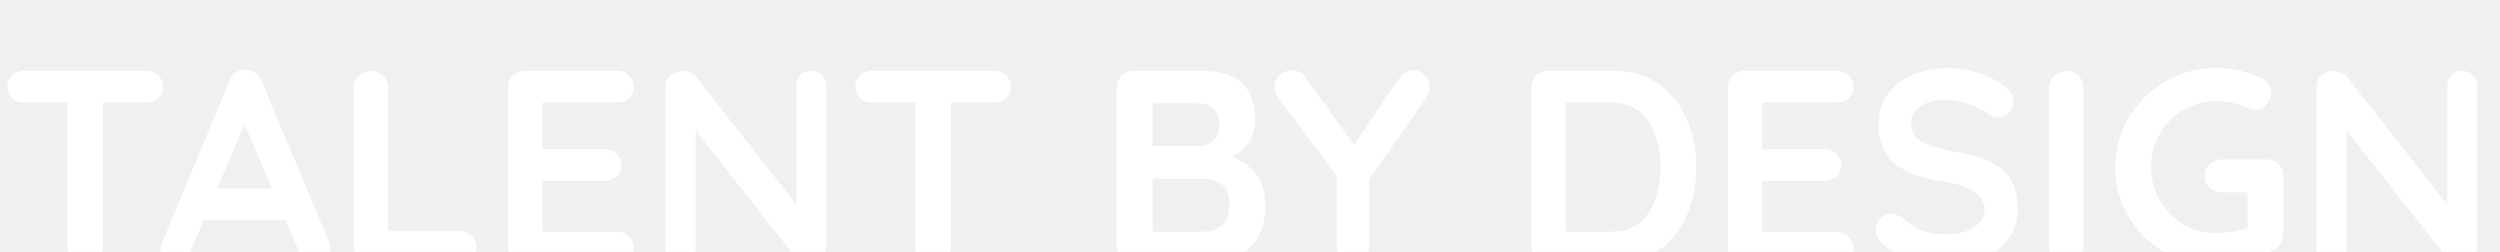
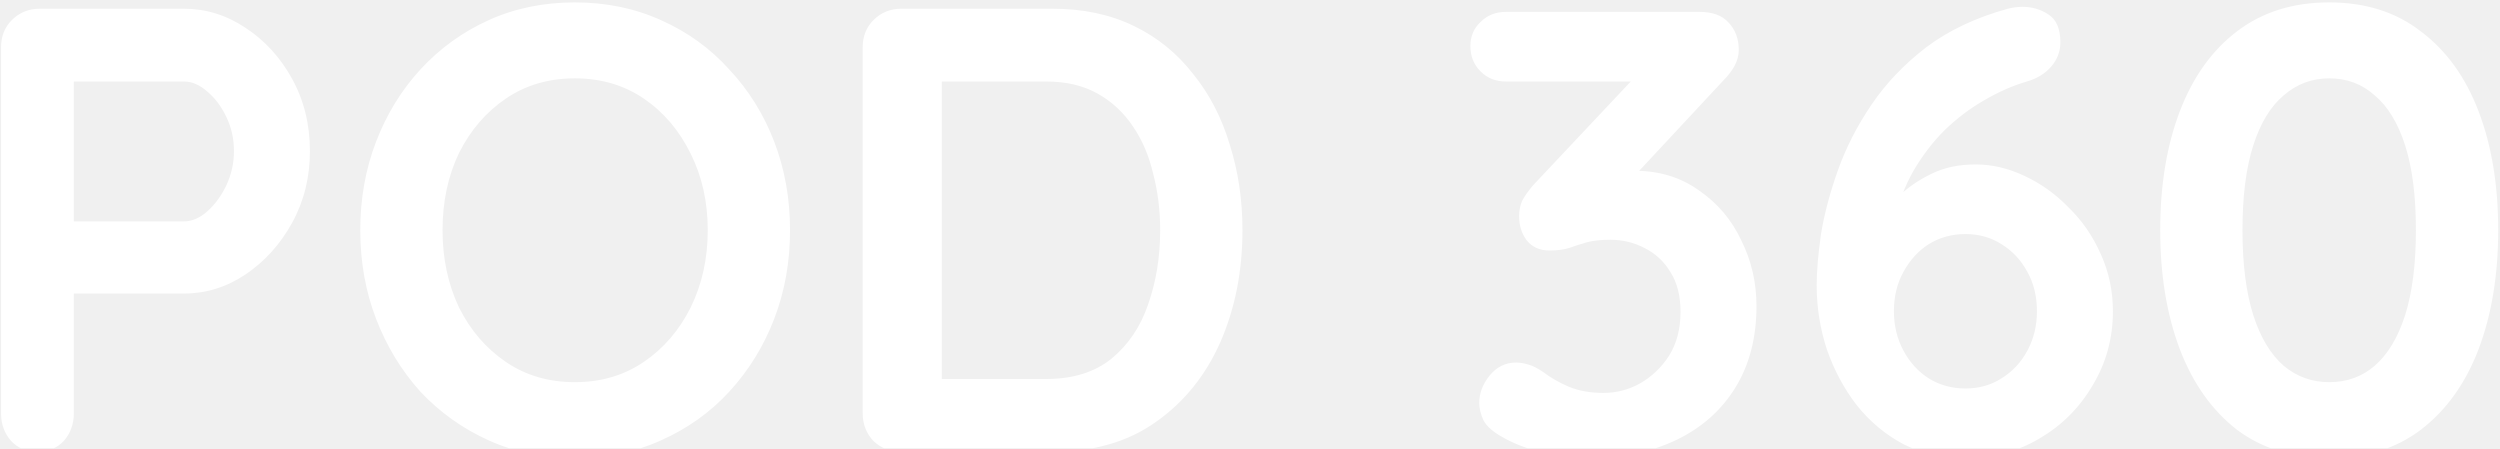
- <svg xmlns="http://www.w3.org/2000/svg" width="1440" height="145" viewBox="0 0 1440 145" fill="none">
-   <g clip-path="url(#clip0_2932_1402)">
-     <path d="M48.908 151.678C45.952 151.678 43.524 150.78 41.623 148.986C39.723 147.085 38.773 144.763 38.773 142.018V50.17H59.359V142.018C59.359 144.763 58.356 147.085 56.351 148.986C54.45 150.78 51.969 151.678 48.908 151.678ZM13.911 59.038C11.166 59.038 8.843 58.194 6.943 56.505C5.148 54.815 4.251 52.598 4.251 49.853C4.251 47.109 5.148 44.944 6.943 43.361C8.843 41.672 11.166 40.827 13.911 40.827H84.222C86.966 40.827 89.236 41.672 91.031 43.361C92.931 45.05 93.881 47.267 93.881 50.012C93.881 52.757 92.931 54.974 91.031 56.663C89.236 58.246 86.966 59.038 84.222 59.038H13.911ZM143.316 65.689L109.111 146.135C108.372 148.141 107.211 149.725 105.627 150.886C104.149 151.942 102.513 152.47 100.718 152.47C97.868 152.47 95.756 151.678 94.384 150.094C93.011 148.511 92.325 146.557 92.325 144.235C92.325 143.285 92.483 142.282 92.8 141.226L132.231 46.528C133.076 44.416 134.343 42.78 136.032 41.619C137.827 40.458 139.727 39.983 141.733 40.194C143.633 40.194 145.375 40.774 146.959 41.936C148.648 42.991 149.862 44.522 150.601 46.528L189.557 139.326C190.085 140.698 190.349 141.965 190.349 143.126C190.349 145.977 189.399 148.247 187.498 149.936C185.704 151.625 183.698 152.47 181.481 152.47C179.58 152.47 177.838 151.889 176.255 150.728C174.777 149.566 173.616 147.983 172.771 145.977L138.724 66.639L143.316 65.689ZM114.02 126.816L122.73 108.604H165.487L168.495 126.816H114.02ZM264.883 133.15C267.628 133.15 269.898 134.047 271.693 135.842C273.593 137.531 274.543 139.748 274.543 142.493C274.543 145.132 273.593 147.349 271.693 149.144C269.898 150.833 267.628 151.678 264.883 151.678H213.417C210.672 151.678 208.35 150.78 206.449 148.986C204.655 147.085 203.757 144.763 203.757 142.018V50.487C203.757 47.742 204.707 45.472 206.608 43.678C208.508 41.777 210.936 40.827 213.892 40.827C216.426 40.827 218.643 41.777 220.543 43.678C222.549 45.472 223.552 47.742 223.552 50.487V135.842L220.068 133.15H264.883ZM302.339 40.827H355.389C358.134 40.827 360.403 41.724 362.198 43.519C364.098 45.208 365.049 47.425 365.049 50.17C365.049 52.809 364.098 54.974 362.198 56.663C360.403 58.246 358.134 59.038 355.389 59.038H311.049L312.474 56.346V87.226L311.207 85.959H348.263C351.008 85.959 353.277 86.856 355.072 88.651C356.972 90.34 357.923 92.557 357.923 95.302C357.923 97.942 356.972 100.106 355.072 101.795C353.277 103.379 351.008 104.17 348.263 104.17H311.682L312.474 102.903V134.892L311.207 133.467H355.389C358.134 133.467 360.403 134.417 362.198 136.317C364.098 138.112 365.049 140.223 365.049 142.651C365.049 145.291 364.098 147.455 362.198 149.144C360.403 150.833 358.134 151.678 355.389 151.678H302.339C299.594 151.678 297.271 150.78 295.371 148.986C293.576 147.085 292.679 144.763 292.679 142.018V50.487C292.679 47.742 293.576 45.472 295.371 43.678C297.271 41.777 299.594 40.827 302.339 40.827ZM467.39 40.827C469.924 40.827 471.982 41.672 473.566 43.361C475.15 45.05 475.941 47.161 475.941 49.695V142.018C475.941 144.763 474.991 147.085 473.091 148.986C471.296 150.78 469.026 151.678 466.282 151.678C464.909 151.678 463.484 151.467 462.006 151.044C460.633 150.516 459.578 149.83 458.839 148.986L396.604 69.965L400.721 67.431V142.81C400.721 145.343 399.877 147.455 398.188 149.144C396.604 150.833 394.493 151.678 391.853 151.678C389.319 151.678 387.261 150.833 385.677 149.144C384.094 147.455 383.302 145.343 383.302 142.81V50.487C383.302 47.742 384.199 45.472 385.994 43.678C387.894 41.777 390.217 40.827 392.962 40.827C394.44 40.827 395.971 41.144 397.554 41.777C399.138 42.305 400.299 43.15 401.038 44.311L461.372 121.273L458.68 123.173V49.695C458.68 47.161 459.472 45.05 461.056 43.361C462.639 41.672 464.751 40.827 467.39 40.827ZM537.282 151.678C534.326 151.678 531.897 150.78 529.997 148.986C528.097 147.085 527.147 144.763 527.147 142.018V50.17H547.733V142.018C547.733 144.763 546.73 147.085 544.724 148.986C542.824 150.78 540.343 151.678 537.282 151.678ZM502.284 59.038C499.54 59.038 497.217 58.194 495.317 56.505C493.522 54.815 492.625 52.598 492.625 49.853C492.625 47.109 493.522 44.944 495.317 43.361C497.217 41.672 499.54 40.827 502.284 40.827H572.595C575.34 40.827 577.61 41.672 579.405 43.361C581.305 45.05 582.255 47.267 582.255 50.012C582.255 52.757 581.305 54.974 579.405 56.663C577.61 58.246 575.34 59.038 572.595 59.038H502.284ZM692.829 40.827C702.964 40.827 710.512 43.202 715.474 47.953C720.436 52.704 722.917 59.724 722.917 69.015C722.917 73.977 721.703 78.358 719.275 82.159C716.847 85.854 713.257 88.757 708.506 90.868C703.756 92.874 697.896 93.877 690.929 93.877L691.562 86.751C694.835 86.751 698.583 87.226 702.805 88.176C707.028 89.021 711.093 90.604 714.999 92.927C719.011 95.144 722.283 98.311 724.817 102.428C727.457 106.44 728.776 111.613 728.776 117.947C728.776 124.915 727.615 130.616 725.292 135.05C723.075 139.484 720.119 142.915 716.424 145.343C712.729 147.772 708.77 149.461 704.547 150.411C700.324 151.255 696.26 151.678 692.354 151.678H652.923C650.178 151.678 647.855 150.78 645.955 148.986C644.16 147.085 643.263 144.763 643.263 142.018V50.487C643.263 47.742 644.16 45.472 645.955 43.678C647.855 41.777 650.178 40.827 652.923 40.827H692.829ZM689.978 59.513H661.791L663.849 56.98V85.642L661.949 84.217H690.453C693.515 84.217 696.26 83.214 698.688 81.208C701.116 79.203 702.33 76.299 702.33 72.499C702.33 67.959 701.169 64.686 698.846 62.681C696.629 60.569 693.673 59.513 689.978 59.513ZM691.245 102.903H662.424L663.849 101.637V135.05L662.266 133.467H692.354C697.21 133.467 701.063 132.2 703.914 129.666C706.764 127.027 708.19 123.12 708.19 117.947C708.19 113.197 707.239 109.766 705.339 107.654C703.439 105.543 701.169 104.223 698.53 103.695C695.89 103.167 693.462 102.903 691.245 102.903ZM813.947 40.352C816.375 40.352 818.539 41.302 820.44 43.202C822.445 44.997 823.448 47.32 823.448 50.17C823.448 51.12 823.29 52.123 822.973 53.179C822.762 54.129 822.34 55.079 821.706 56.029L785.759 107.496L788.61 96.569V142.018C788.61 144.763 787.659 147.085 785.759 148.986C783.964 150.78 781.853 151.678 779.425 151.678C776.785 151.678 774.516 150.78 772.615 148.986C770.821 147.085 769.923 144.763 769.923 142.018V97.836L771.19 102.903L736.985 57.455C735.929 56.082 735.19 54.763 734.768 53.496C734.345 52.229 734.134 51.068 734.134 50.012C734.134 47.161 735.243 44.839 737.46 43.044C739.677 41.249 741.947 40.352 744.269 40.352C747.225 40.352 749.812 41.83 752.029 44.786L782.434 86.751L778 86.118L806.029 45.103C808.246 41.936 810.885 40.352 813.947 40.352ZM929.545 40.827C937.146 40.827 943.902 42.252 949.814 45.103C955.726 47.953 960.688 51.965 964.7 57.138C968.817 62.205 971.879 68.117 973.885 74.874C975.996 81.525 977.052 88.651 977.052 96.252C977.052 106.493 975.204 115.836 971.509 124.282C967.814 132.622 962.43 139.273 955.357 144.235C948.389 149.197 939.785 151.678 929.545 151.678H891.697C888.952 151.678 886.629 150.78 884.729 148.986C882.934 147.085 882.037 144.763 882.037 142.018V50.487C882.037 47.742 882.934 45.472 884.729 43.678C886.629 41.777 888.952 40.827 891.697 40.827H929.545ZM927.961 133.467C934.612 133.467 940.049 131.777 944.272 128.399C948.495 124.915 951.556 120.376 953.457 114.78C955.462 109.079 956.465 102.903 956.465 96.252C956.465 91.29 955.885 86.593 954.723 82.159C953.668 77.619 951.979 73.66 949.656 70.282C947.333 66.798 944.377 64.053 940.788 62.047C937.198 60.041 932.923 59.038 927.961 59.038H900.248L901.832 57.613V135.208L900.882 133.467H927.961ZM1004.9 40.827H1057.95C1060.69 40.827 1062.96 41.724 1064.76 43.519C1066.66 45.208 1067.61 47.425 1067.61 50.17C1067.61 52.809 1066.66 54.974 1064.76 56.663C1062.96 58.246 1060.69 59.038 1057.95 59.038H1013.61L1015.03 56.346V87.226L1013.77 85.959H1050.82C1053.57 85.959 1055.84 86.856 1057.63 88.651C1059.53 90.34 1060.48 92.557 1060.48 95.302C1060.48 97.942 1059.53 100.106 1057.63 101.795C1055.84 103.379 1053.57 104.17 1050.82 104.17H1014.24L1015.03 102.903V134.892L1013.77 133.467H1057.95C1060.69 133.467 1062.96 134.417 1064.76 136.317C1066.66 138.112 1067.61 140.223 1067.61 142.651C1067.61 145.291 1066.66 147.455 1064.76 149.144C1062.96 150.833 1060.69 151.678 1057.95 151.678H1004.9C1002.15 151.678 999.831 150.78 997.93 148.986C996.136 147.085 995.238 144.763 995.238 142.018V50.487C995.238 47.742 996.136 45.472 997.93 43.678C999.831 41.777 1002.15 40.827 1004.9 40.827ZM1121.49 153.261C1114.1 153.261 1107.45 152.364 1101.54 150.569C1095.63 148.669 1089.98 145.396 1084.59 140.751C1083.22 139.59 1082.17 138.27 1081.43 136.792C1080.69 135.314 1080.32 133.836 1080.32 132.358C1080.32 129.93 1081.16 127.818 1082.85 126.024C1084.65 124.123 1086.86 123.173 1089.5 123.173C1091.51 123.173 1093.3 123.807 1094.89 125.074C1098.9 128.346 1102.86 130.827 1106.76 132.516C1110.78 134.206 1115.69 135.05 1121.49 135.05C1125.4 135.05 1128.99 134.469 1132.26 133.308C1135.53 132.041 1138.17 130.405 1140.18 128.399C1142.18 126.288 1143.19 123.912 1143.19 121.273C1143.19 118.106 1142.24 115.414 1140.34 113.197C1138.44 110.98 1135.53 109.132 1131.63 107.654C1127.72 106.071 1122.76 104.857 1116.74 104.012C1111.04 103.167 1106.03 101.901 1101.7 100.211C1097.37 98.417 1093.73 96.2 1090.77 93.56C1087.92 90.815 1085.76 87.648 1084.28 84.059C1082.8 80.364 1082.06 76.246 1082.06 71.707C1082.06 64.845 1083.8 58.986 1087.29 54.129C1090.88 49.273 1095.68 45.578 1101.7 43.044C1107.71 40.51 1114.37 39.243 1121.65 39.243C1128.51 39.243 1134.85 40.299 1140.65 42.411C1146.57 44.416 1151.37 47.003 1155.06 50.17C1158.13 52.598 1159.66 55.396 1159.66 58.563C1159.66 60.886 1158.76 62.997 1156.96 64.897C1155.17 66.798 1153.06 67.748 1150.63 67.748C1149.05 67.748 1147.62 67.273 1146.35 66.323C1144.66 64.845 1142.4 63.472 1139.54 62.205C1136.69 60.833 1133.69 59.724 1130.52 58.88C1127.35 57.93 1124.4 57.455 1121.65 57.455C1117.11 57.455 1113.26 58.035 1110.09 59.197C1107.03 60.358 1104.71 61.941 1103.12 63.947C1101.54 65.953 1100.75 68.276 1100.75 70.915C1100.75 74.082 1101.64 76.722 1103.44 78.833C1105.34 80.839 1108.03 82.475 1111.52 83.742C1115 84.903 1119.17 85.959 1124.03 86.909C1130.36 88.071 1135.9 89.443 1140.65 91.027C1145.51 92.61 1149.52 94.669 1152.69 97.203C1155.86 99.631 1158.23 102.745 1159.81 106.546C1161.4 110.241 1162.19 114.78 1162.19 120.164C1162.19 127.027 1160.29 132.939 1156.49 137.901C1152.69 142.862 1147.67 146.663 1141.44 149.302C1135.32 151.942 1128.67 153.261 1121.49 153.261ZM1200.15 142.018C1200.15 144.763 1199.14 147.085 1197.14 148.986C1195.13 150.78 1192.81 151.678 1190.17 151.678C1187.21 151.678 1184.84 150.78 1183.04 148.986C1181.25 147.085 1180.35 144.763 1180.35 142.018V50.487C1180.35 47.742 1181.3 45.472 1183.2 43.678C1185.1 41.777 1187.53 40.827 1190.49 40.827C1193.02 40.827 1195.24 41.777 1197.14 43.678C1199.14 45.472 1200.15 47.742 1200.15 50.487V142.018ZM1276.22 153.261C1268.2 153.261 1260.7 151.783 1253.73 148.827C1246.76 145.871 1240.64 141.807 1235.36 136.634C1230.08 131.355 1225.91 125.285 1222.85 118.423C1219.9 111.56 1218.42 104.17 1218.42 96.252C1218.42 88.335 1219.9 80.945 1222.85 74.082C1225.91 67.22 1230.08 61.203 1235.36 56.029C1240.64 50.751 1246.76 46.633 1253.73 43.678C1260.7 40.721 1268.2 39.243 1276.22 39.243C1281.18 39.243 1285.98 39.771 1290.63 40.827C1295.27 41.883 1299.55 43.466 1303.46 45.578C1305.04 46.422 1306.2 47.584 1306.94 49.062C1307.78 50.434 1308.21 51.859 1308.21 53.337C1308.21 55.871 1307.36 58.141 1305.67 60.147C1303.98 62.153 1301.82 63.156 1299.18 63.156C1298.34 63.156 1297.44 63.05 1296.49 62.839C1295.64 62.628 1294.8 62.311 1293.95 61.889C1291.32 60.727 1288.52 59.83 1285.56 59.197C1282.61 58.563 1279.49 58.246 1276.22 58.246C1269.36 58.246 1263.08 59.988 1257.37 63.472C1251.78 66.851 1247.29 71.443 1243.91 77.249C1240.64 82.95 1239 89.285 1239 96.252C1239 103.115 1240.64 109.449 1243.91 115.255C1247.29 121.062 1251.78 125.707 1257.37 129.191C1263.08 132.569 1269.36 134.258 1276.22 134.258C1279.39 134.258 1282.87 133.942 1286.67 133.308C1290.47 132.675 1293.59 131.83 1296.01 130.774L1294.59 135.525V108.446L1297.28 110.821H1279.7C1276.96 110.821 1274.64 109.924 1272.74 108.129C1270.94 106.335 1270.04 104.065 1270.04 101.32C1270.04 98.575 1270.94 96.305 1272.74 94.51C1274.64 92.716 1276.96 91.818 1279.7 91.818H1305.67C1308.42 91.818 1310.69 92.769 1312.48 94.669C1314.28 96.463 1315.17 98.733 1315.17 101.478V135.05C1315.17 137.162 1314.65 138.904 1313.59 140.276C1312.64 141.648 1311.53 142.757 1310.27 143.601C1305.41 146.557 1300.08 148.933 1294.27 150.728C1288.57 152.417 1282.55 153.261 1276.22 153.261ZM1418.31 40.827C1420.85 40.827 1422.9 41.672 1424.49 43.361C1426.07 45.05 1426.86 47.161 1426.86 49.695V142.018C1426.86 144.763 1425.91 147.085 1424.01 148.986C1422.22 150.78 1419.95 151.678 1417.2 151.678C1415.83 151.678 1414.41 151.467 1412.93 151.044C1411.56 150.516 1410.5 149.83 1409.76 148.986L1347.53 69.965L1351.64 67.431V142.81C1351.64 145.343 1350.8 147.455 1349.11 149.144C1347.53 150.833 1345.41 151.678 1342.77 151.678C1340.24 151.678 1338.18 150.833 1336.6 149.144C1335.02 147.455 1334.22 145.343 1334.22 142.81V50.487C1334.22 47.742 1335.12 45.472 1336.92 43.678C1338.82 41.777 1341.14 40.827 1343.88 40.827C1345.36 40.827 1346.89 41.144 1348.48 41.777C1350.06 42.305 1351.22 43.15 1351.96 44.311L1412.29 121.273L1409.6 123.173V49.695C1409.6 47.161 1410.39 45.05 1411.98 43.361C1413.56 41.672 1415.67 40.827 1418.31 40.827Z" fill="white" />
+ <svg xmlns="http://www.w3.org/2000/svg" width="1400" height="251" viewBox="0 0 1400 251" fill="none">
+   <g clip-path="url(#clip0_3009_860)">
+     <path d="M103.02 4.885C115.307 4.885 126.768 8.429 137.401 15.518C148.271 22.608 157.014 32.178 163.631 44.229C170.247 56.28 173.555 69.749 173.555 84.636C173.555 99.287 170.247 112.638 163.631 124.689C157.014 136.74 148.271 146.429 137.401 153.754C126.768 160.843 115.307 164.387 103.02 164.387H37.801L41.346 158.007V231.379C41.346 237.522 39.455 242.721 35.674 246.974C31.893 250.991 26.931 253 20.787 253C14.88 253 10.036 250.991 6.255 246.974C2.474 242.721 0.584 237.522 0.584 231.379V26.506C0.584 20.363 2.592 15.282 6.609 11.265C10.863 7.012 16.061 4.885 22.205 4.885H103.02ZM103.02 123.98C107.51 123.98 111.881 122.09 116.134 118.309C120.388 114.528 123.932 109.684 126.768 103.777C129.604 97.633 131.021 91.253 131.021 84.636C131.021 77.784 129.604 71.403 126.768 65.496C123.932 59.588 120.388 54.862 116.134 51.318C111.881 47.537 107.51 45.647 103.02 45.647H37.092L41.346 39.267V129.651L37.447 123.98H103.02ZM442.42 128.942C442.42 146.665 439.466 163.206 433.558 178.565C427.651 193.925 419.262 207.512 408.392 219.327C397.759 230.906 384.999 240.003 370.112 246.62C355.461 253.236 339.393 256.545 321.907 256.545C304.42 256.545 288.352 253.236 273.701 246.62C259.051 240.003 246.291 230.906 235.421 219.327C224.787 207.512 216.517 193.925 210.609 178.565C204.702 163.206 201.748 146.665 201.748 128.942C201.748 111.22 204.702 94.679 210.609 79.32C216.517 63.96 224.787 50.491 235.421 38.912C246.291 27.097 259.051 17.881 273.701 11.265C288.352 4.649 304.42 1.34 321.907 1.34C339.393 1.34 355.461 4.649 370.112 11.265C384.999 17.881 397.759 27.097 408.392 38.912C419.262 50.491 427.651 63.96 433.558 79.32C439.466 94.679 442.42 111.22 442.42 128.942ZM396.341 128.942C396.341 113.11 393.151 98.814 386.771 86.054C380.391 73.058 371.648 62.779 360.542 55.217C349.435 47.655 336.557 43.874 321.907 43.874C307.256 43.874 294.378 47.655 283.271 55.217C272.165 62.779 263.422 72.939 257.042 85.7C250.898 98.46 247.826 112.874 247.826 128.942C247.826 144.775 250.898 159.189 257.042 172.185C263.422 184.946 272.165 195.106 283.271 202.668C294.378 210.23 307.256 214.01 321.907 214.01C336.557 214.01 349.435 210.23 360.542 202.668C371.648 195.106 380.391 184.946 386.771 172.185C393.151 159.189 396.341 144.775 396.341 128.942ZM589.442 4.885C606.455 4.885 621.578 8.075 634.811 14.455C648.044 20.835 659.15 29.815 668.129 41.393C677.345 52.736 684.198 65.969 688.688 81.092C693.414 95.979 695.777 111.929 695.777 128.942C695.777 151.864 691.641 172.776 683.371 191.68C675.1 210.348 663.049 225.235 647.217 236.341C631.621 247.447 612.363 253 589.442 253H504.728C498.584 253 493.386 250.991 489.132 246.974C485.115 242.721 483.107 237.522 483.107 231.379V26.506C483.107 20.363 485.115 15.282 489.132 11.265C493.386 7.012 498.584 4.885 504.728 4.885H589.442ZM585.897 212.238C600.784 212.238 612.953 208.457 622.405 200.896C631.857 193.098 638.71 182.937 642.963 170.413C647.453 157.653 649.698 143.829 649.698 128.942C649.698 117.836 648.398 107.321 645.799 97.396C643.436 87.236 639.655 78.374 634.457 70.813C629.258 63.015 622.642 56.871 614.607 52.381C606.573 47.892 597.003 45.647 585.897 45.647H523.868L527.413 42.457V216.137L525.286 212.238H585.897ZM848.94 203.023C851.067 203.023 853.312 203.377 855.675 204.086C858.274 204.795 861.11 206.213 864.182 208.339C868.199 211.411 872.925 214.129 878.36 216.492C884.031 218.855 890.529 220.036 897.855 220.036C905.18 220.036 912.033 218.264 918.413 214.719C925.029 210.939 930.464 205.74 934.717 199.124C938.971 192.271 941.097 184.119 941.097 174.667C941.097 165.687 939.207 158.244 935.426 152.336C931.882 146.429 927.038 141.939 920.894 138.867C914.986 135.795 908.606 134.259 901.754 134.259C896.555 134.259 892.183 134.732 888.639 135.677C885.331 136.622 882.022 137.686 878.714 138.867C875.642 139.812 871.98 140.285 867.726 140.285C862.291 140.285 858.038 138.394 854.966 134.614C852.131 130.833 850.713 126.343 850.713 121.145C850.713 117.836 851.303 114.883 852.485 112.283C853.903 109.684 855.911 106.848 858.511 103.777L920.894 37.494L930.464 45.647H843.269C837.598 45.647 832.872 43.756 829.091 39.975C825.31 36.195 823.42 31.469 823.42 25.797C823.42 20.363 825.31 15.873 829.091 12.328C832.872 8.548 837.598 6.657 843.269 6.657H951.731C959.056 6.657 964.491 8.666 968.036 12.683C971.816 16.7 973.707 21.78 973.707 27.924C973.707 30.996 972.88 34.068 971.226 37.14C969.572 39.975 967.563 42.575 965.2 44.938L902.462 112.283L892.892 100.232C895.492 99.05 899.036 97.987 903.526 97.042C908.252 96.097 912.151 95.624 915.223 95.624C929.164 95.624 941.216 99.287 951.377 106.612C961.774 113.701 969.69 123.035 975.125 134.614C980.796 145.956 983.631 158.244 983.631 171.476C983.631 188.963 979.733 204.086 971.935 216.846C964.137 229.606 953.149 239.413 938.971 246.265C924.793 253.118 908.252 256.545 889.348 256.545C880.605 256.545 871.98 255.481 863.473 253.354C854.966 251.228 847.641 248.392 841.497 244.848C836.298 242.012 832.754 238.94 830.864 235.632C829.209 232.087 828.382 228.779 828.382 225.707C828.382 220.272 830.273 215.192 834.054 210.466C838.071 205.504 843.033 203.023 848.94 203.023ZM1100.64 256.545C1087.88 256.545 1076.3 253.945 1065.9 248.747C1055.74 243.312 1047 235.986 1039.67 226.771C1032.58 217.555 1027.03 207.158 1023.01 195.579C1019.23 184 1017.34 172.067 1017.34 159.78C1017.34 151.745 1018.17 142.057 1019.82 130.715C1021.71 119.372 1024.9 107.439 1029.39 94.915C1033.88 82.391 1040.15 70.222 1048.18 58.407C1056.21 46.592 1066.38 35.958 1078.66 26.506C1091.19 17.054 1106.43 9.847 1124.39 4.885C1127.22 4.176 1129.94 3.822 1132.54 3.822C1137.97 3.822 1142.82 5.239 1147.07 8.075C1151.56 10.911 1153.81 16.109 1153.81 23.671C1153.81 28.869 1152.03 33.477 1148.49 37.494C1145.18 41.275 1140.69 43.993 1135.02 45.647C1126.99 48.01 1118.95 51.554 1110.92 56.28C1103.12 60.77 1095.79 66.323 1088.94 72.939C1082.33 79.556 1076.54 87.117 1071.57 95.624C1066.85 103.895 1063.42 112.874 1061.29 122.562L1051.72 122.208C1055.03 118.191 1059.05 113.937 1063.78 109.448C1068.74 104.722 1074.65 100.705 1081.5 97.396C1088.59 93.852 1096.86 92.08 1106.31 92.08C1115.53 92.08 1124.62 94.206 1133.6 98.46C1142.82 102.713 1151.09 108.621 1158.41 116.182C1165.98 123.508 1172 132.251 1176.49 142.412C1180.98 152.336 1183.23 162.97 1183.23 174.312C1183.23 189.435 1179.44 203.259 1171.88 215.783C1164.56 228.307 1154.63 238.231 1142.11 245.557C1129.82 252.882 1116 256.545 1100.64 256.545ZM1100.64 217.555C1108.2 217.555 1114.93 215.665 1120.84 211.884C1126.99 208.103 1131.83 202.904 1135.37 196.288C1138.92 189.672 1140.69 182.346 1140.69 174.312C1140.69 166.042 1138.92 158.716 1135.37 152.336C1131.83 145.72 1126.99 140.521 1120.84 136.74C1114.93 132.96 1108.2 131.069 1100.64 131.069C1093.08 131.069 1086.22 132.96 1080.08 136.74C1074.17 140.521 1069.45 145.72 1065.9 152.336C1062.36 158.716 1060.59 166.042 1060.59 174.312C1060.59 182.346 1062.36 189.672 1065.9 196.288C1069.45 202.904 1074.17 208.103 1080.08 211.884C1086.22 215.665 1093.08 217.555 1100.64 217.555ZM1304.35 256.545C1284.03 256.545 1266.78 251.228 1252.6 240.594C1238.66 229.724 1228.03 214.719 1220.7 195.579C1213.38 176.202 1209.72 153.99 1209.72 128.942C1209.72 103.658 1213.38 81.446 1220.7 62.306C1228.03 43.166 1238.66 28.279 1252.6 17.645C1266.78 6.775 1284.03 1.34 1304.35 1.34C1324.68 1.34 1341.81 6.775 1355.75 17.645C1369.93 28.279 1380.68 43.166 1388 62.306C1395.33 81.446 1398.99 103.658 1398.99 128.942C1398.99 153.99 1395.33 176.202 1388 195.579C1380.68 214.719 1369.93 229.724 1355.75 240.594C1341.81 251.228 1324.68 256.545 1304.35 256.545ZM1304.35 214.01C1314.28 214.01 1322.78 210.939 1329.87 204.795C1337.2 198.415 1342.87 188.963 1346.89 176.439C1350.9 163.679 1352.91 147.846 1352.91 128.942C1352.91 109.802 1350.9 93.97 1346.89 81.446C1342.87 68.922 1337.2 59.588 1329.87 53.445C1322.78 47.065 1314.28 43.874 1304.35 43.874C1294.67 43.874 1286.16 47.065 1278.83 53.445C1271.51 59.588 1265.84 68.922 1261.82 81.446C1257.8 93.97 1255.79 109.802 1255.79 128.942C1255.79 147.846 1257.8 163.679 1261.82 176.439C1265.84 188.963 1271.51 198.415 1278.83 204.795C1286.16 210.939 1294.67 214.01 1304.35 214.01Z" fill="white" />
  </g>
  <defs>
-     <clipPath id="clip0_2932_1402">
-       <rect width="1440" height="145" fill="white" />
+     <clipPath id="clip0_3009_860">
+       <rect width="1400" height="251" fill="white" />
    </clipPath>
  </defs>
</svg>
